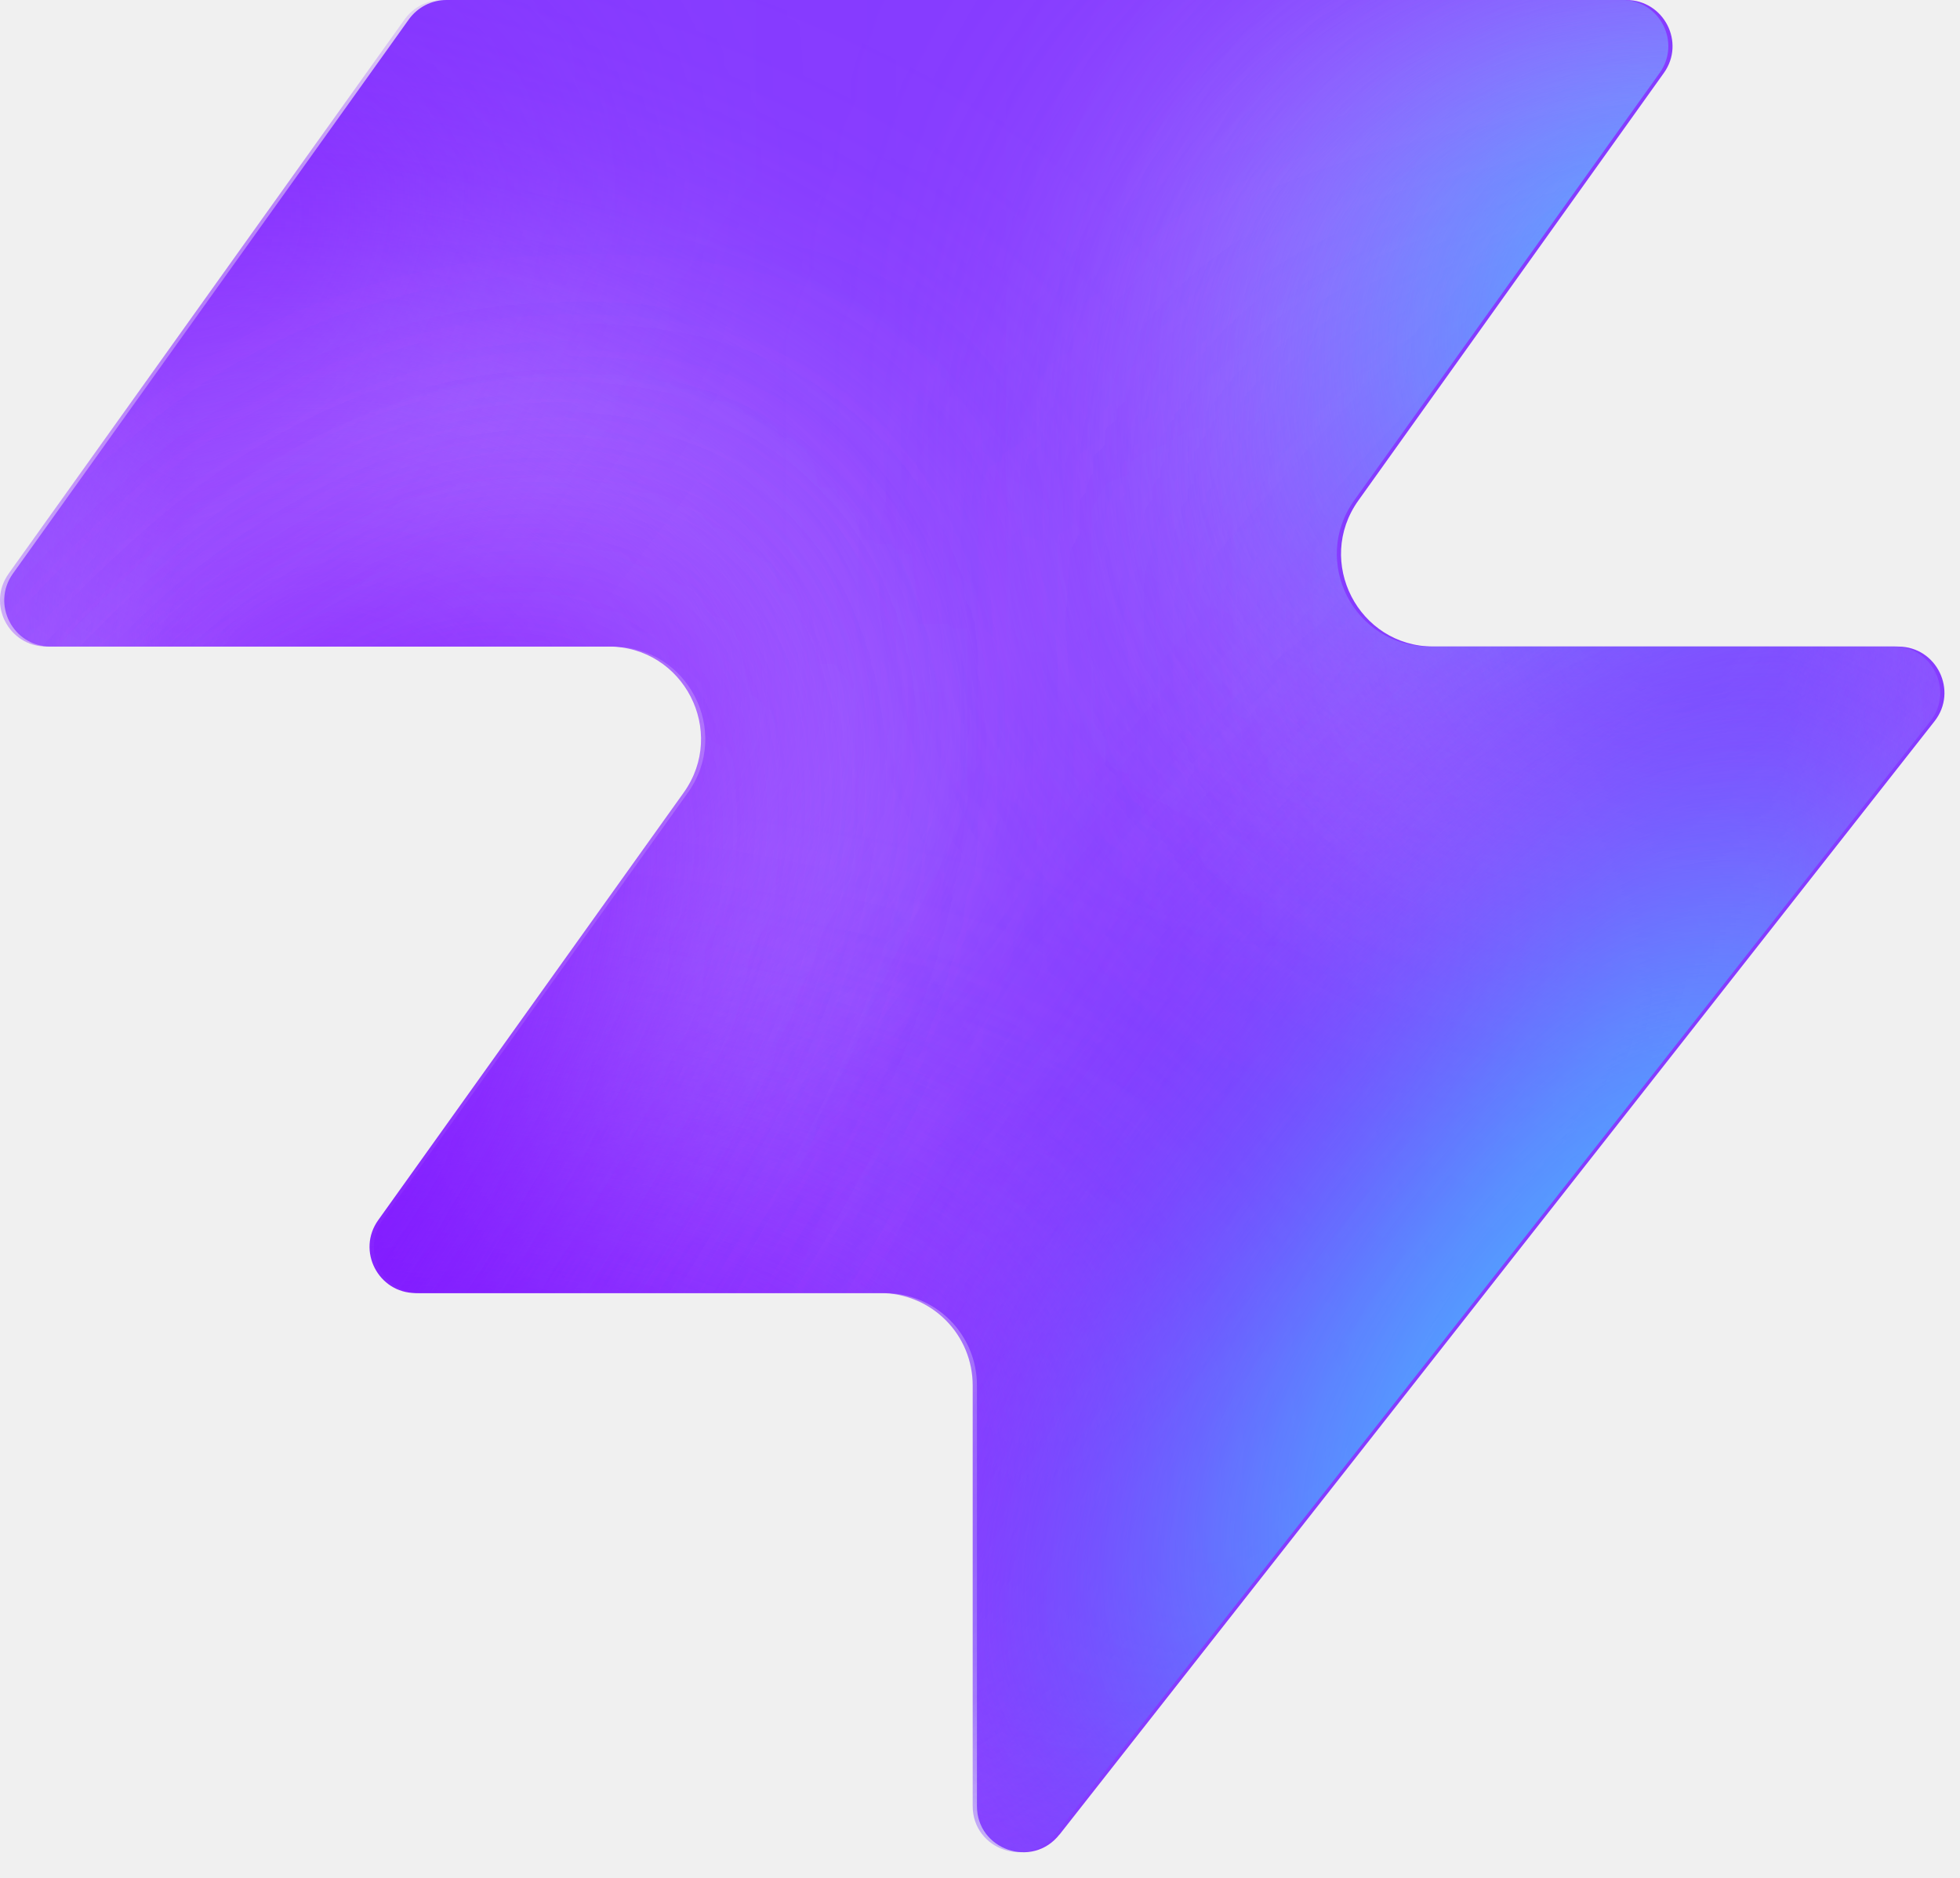
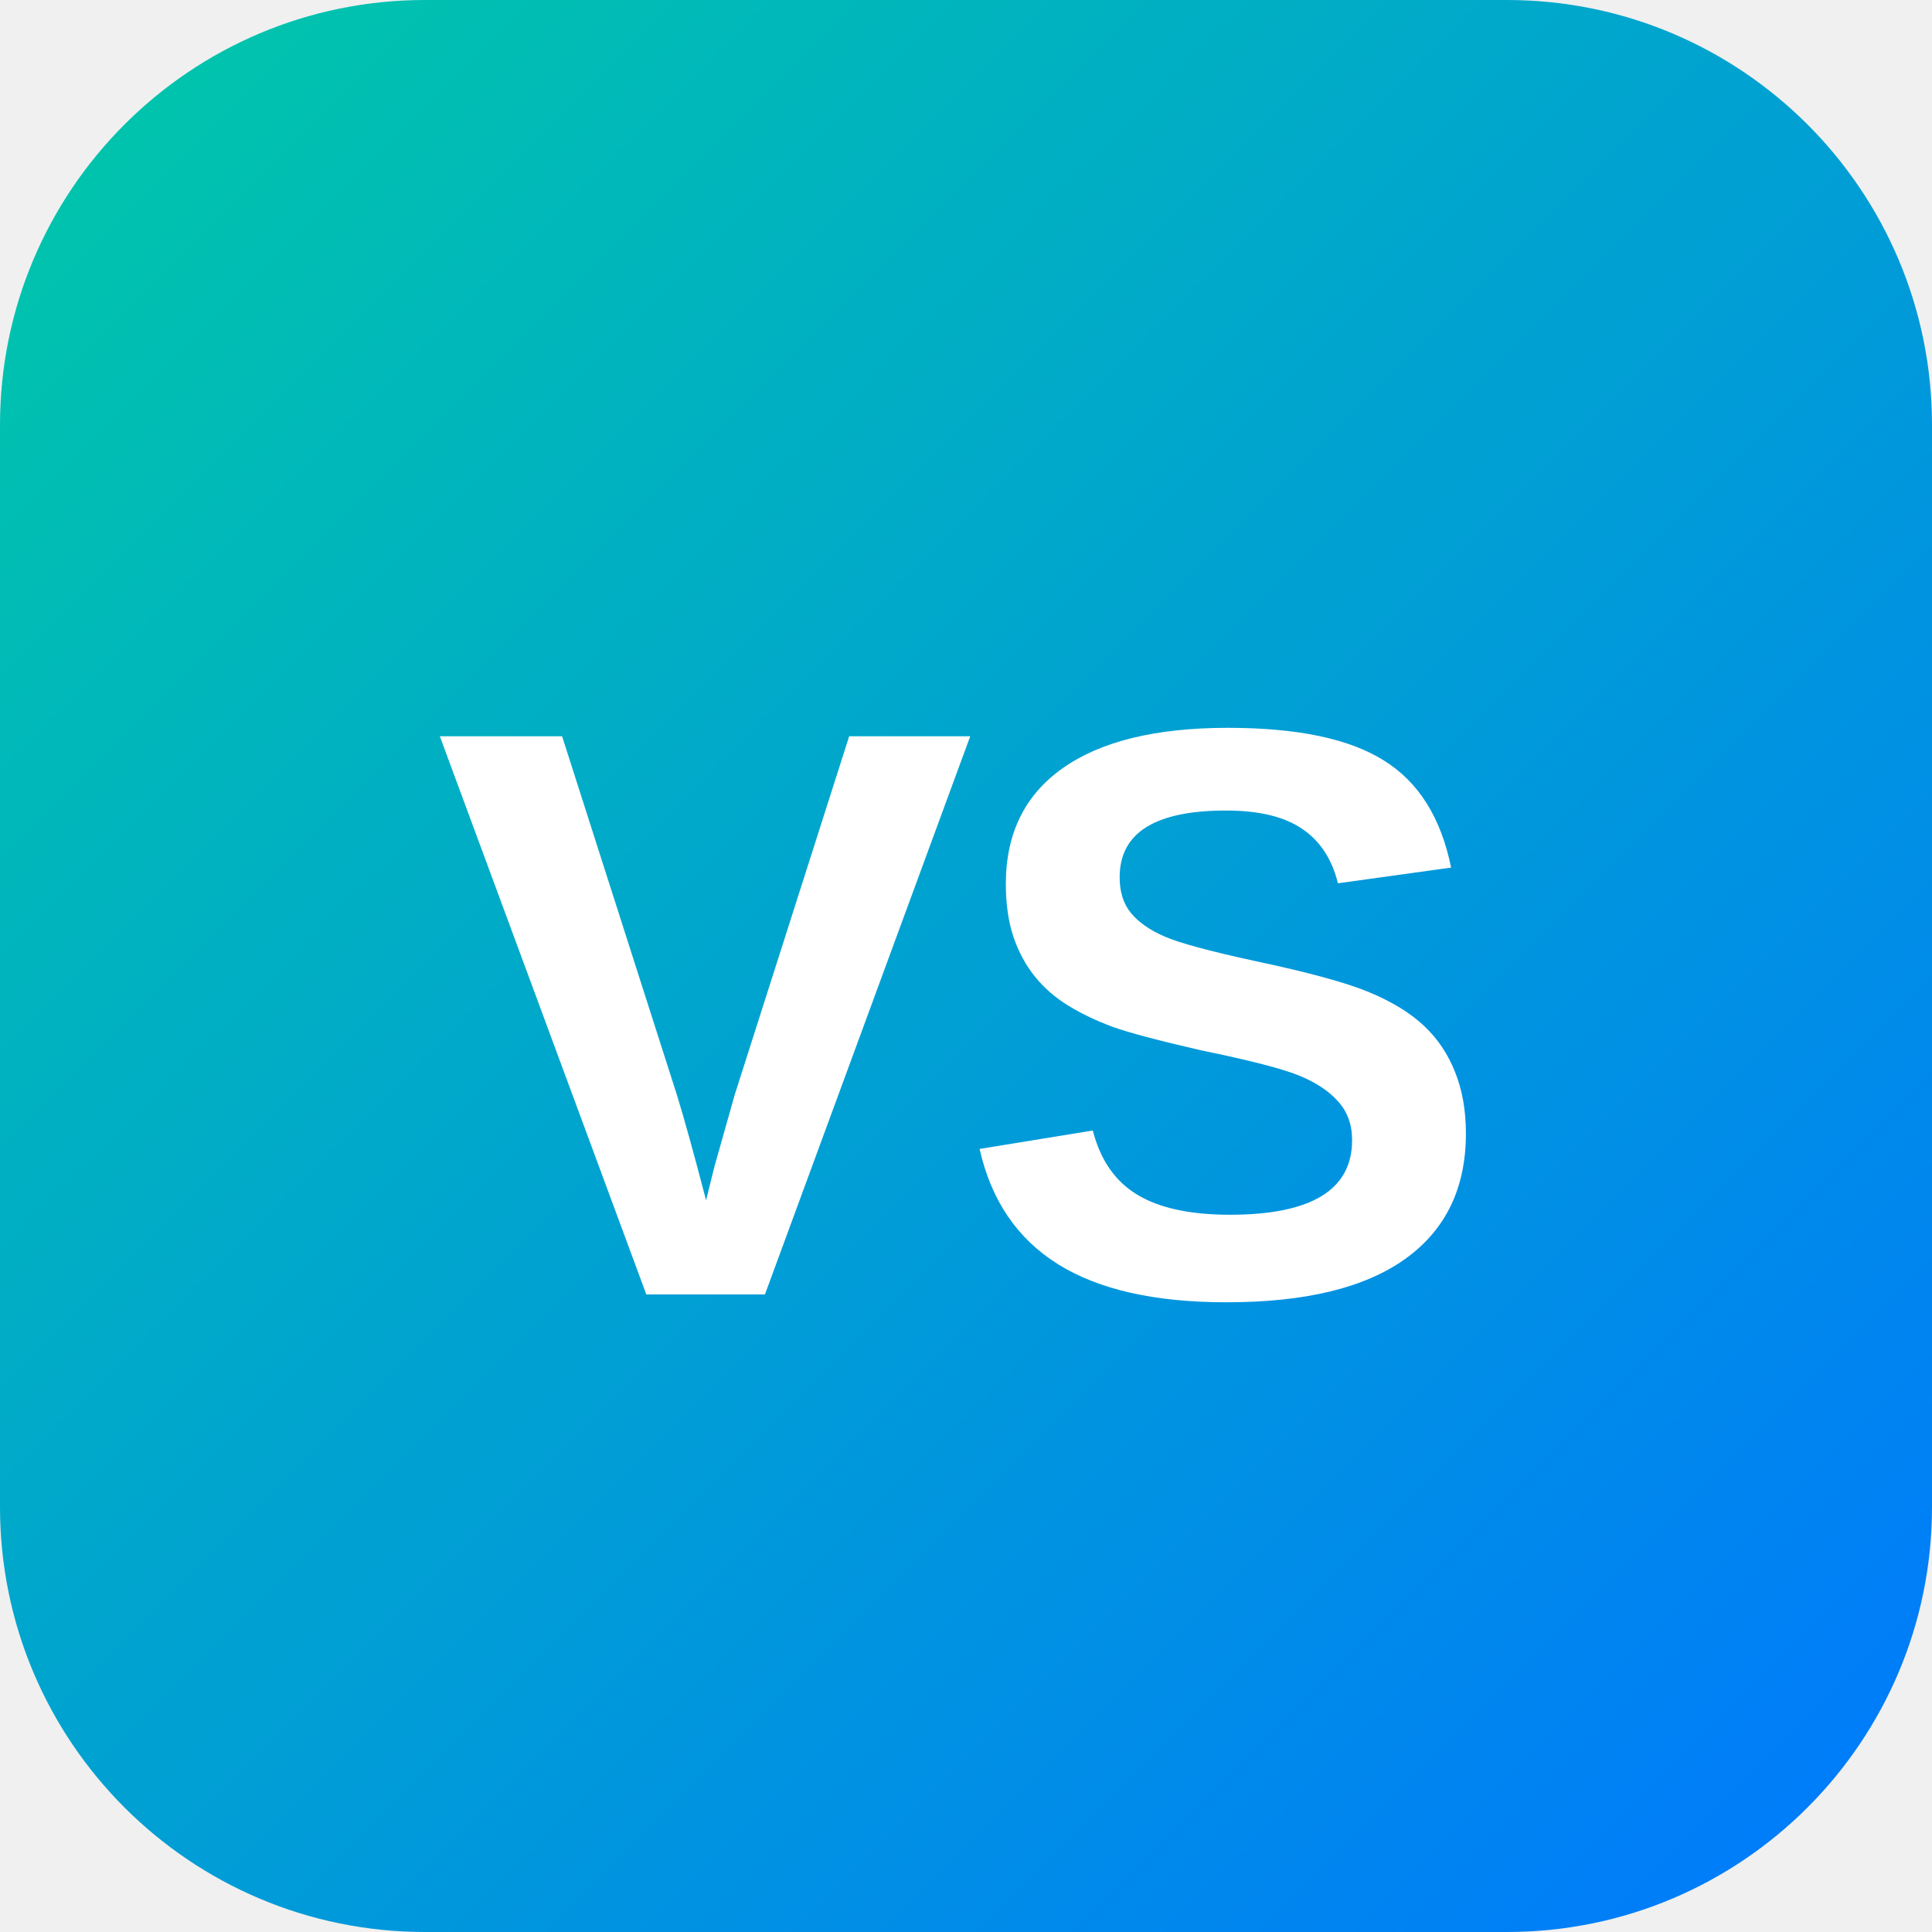
- <svg xmlns="http://www.w3.org/2000/svg" width="48" height="46" fill="none" viewBox="0 0 48 46">
-   <path fill="#863bff" d="M25.946 44.938c-.664.845-2.021.375-2.021-.698V33.937a2.26 2.26 0 0 0-2.262-2.262H10.287c-.92 0-1.456-1.04-.92-1.788l7.48-10.471c1.07-1.497 0-3.578-1.842-3.578H1.237c-.92 0-1.456-1.04-.92-1.788L10.013.474c.214-.297.556-.474.92-.474h28.894c.92 0 1.456 1.04.92 1.788l-7.48 10.471c-1.07 1.498 0 3.579 1.842 3.579h11.377c.943 0 1.473 1.088.89 1.83L25.947 44.94z" style="fill:#863bff;fill:color(display-p3 .525 .23 1);fill-opacity:1" />
-   <mask id="a" width="48" height="46" x="0" y="0" maskUnits="userSpaceOnUse" style="mask-type:alpha">
-     <path fill="#000" d="M25.842 44.938c-.664.844-2.021.375-2.021-.698V33.937a2.26 2.26 0 0 0-2.262-2.262H10.183c-.92 0-1.456-1.04-.92-1.788l7.48-10.471c1.07-1.498 0-3.579-1.842-3.579H1.133c-.92 0-1.456-1.04-.92-1.787L9.91.473c.214-.297.556-.474.92-.474h28.894c.92 0 1.456 1.04.92 1.788l-7.48 10.471c-1.07 1.498 0 3.578 1.842 3.578h11.377c.943 0 1.473 1.088.89 1.832L25.843 44.94z" style="fill:#000;fill-opacity:1" />
-   </mask>
-   <g mask="url(#a)">
-     <g filter="url(#b)">
-       <ellipse cx="5.508" cy="14.704" fill="#ede6ff" rx="5.508" ry="14.704" style="fill:#ede6ff;fill:color(display-p3 .927 .903 1);fill-opacity:1" transform="matrix(.00324 1 1 -.00324 -4.47 31.516)" />
-     </g>
-     <g filter="url(#c)">
-       <ellipse cx="10.399" cy="29.851" fill="#ede6ff" rx="10.399" ry="29.851" style="fill:#ede6ff;fill:color(display-p3 .927 .903 1);fill-opacity:1" transform="matrix(.00324 1 1 -.00324 -39.328 7.883)" />
-     </g>
-     <g filter="url(#d)">
-       <ellipse cx="5.508" cy="30.487" fill="#7e14ff" rx="5.508" ry="30.487" style="fill:#7e14ff;fill:color(display-p3 .492 .077 1);fill-opacity:1" transform="rotate(89.814 -25.913 -14.639)scale(1 -1)" />
-     </g>
-     <g filter="url(#e)">
-       <ellipse cx="5.508" cy="30.599" fill="#7e14ff" rx="5.508" ry="30.599" style="fill:#7e14ff;fill:color(display-p3 .492 .077 1);fill-opacity:1" transform="rotate(89.814 -32.644 -3.334)scale(1 -1)" />
-     </g>
-     <g filter="url(#f)">
-       <ellipse cx="5.508" cy="30.599" fill="#7e14ff" rx="5.508" ry="30.599" style="fill:#7e14ff;fill:color(display-p3 .492 .077 1);fill-opacity:1" transform="matrix(.00324 1 1 -.00324 -34.34 30.47)" />
-     </g>
-     <g filter="url(#g)">
-       <ellipse cx="14.072" cy="22.078" fill="#ede6ff" rx="14.072" ry="22.078" style="fill:#ede6ff;fill:color(display-p3 .927 .903 1);fill-opacity:1" transform="rotate(93.35 24.506 48.493)scale(-1 1)" />
-     </g>
-     <g filter="url(#h)">
-       <ellipse cx="3.47" cy="21.501" fill="#7e14ff" rx="3.47" ry="21.501" style="fill:#7e14ff;fill:color(display-p3 .492 .077 1);fill-opacity:1" transform="rotate(89.009 28.708 47.59)scale(-1 1)" />
-     </g>
-     <g filter="url(#i)">
-       <ellipse cx="3.47" cy="21.501" fill="#7e14ff" rx="3.47" ry="21.501" style="fill:#7e14ff;fill:color(display-p3 .492 .077 1);fill-opacity:1" transform="rotate(89.009 28.708 47.59)scale(-1 1)" />
-     </g>
-     <g filter="url(#j)">
-       <ellipse cx=".387" cy="8.972" fill="#7e14ff" rx="4.407" ry="29.108" style="fill:#7e14ff;fill:color(display-p3 .492 .077 1);fill-opacity:1" transform="rotate(39.51 .387 8.972)" />
-     </g>
-     <g filter="url(#k)">
-       <ellipse cx="47.523" cy="-6.092" fill="#7e14ff" rx="4.407" ry="29.108" style="fill:#7e14ff;fill:color(display-p3 .492 .077 1);fill-opacity:1" transform="rotate(37.892 47.523 -6.092)" />
-     </g>
-     <g filter="url(#l)">
-       <ellipse cx="41.412" cy="6.333" fill="#47bfff" rx="5.971" ry="9.665" style="fill:#47bfff;fill:color(display-p3 .28 .748 1);fill-opacity:1" transform="rotate(37.892 41.412 6.333)" />
-     </g>
-     <g filter="url(#m)">
-       <ellipse cx="-1.879" cy="38.332" fill="#7e14ff" rx="4.407" ry="29.108" style="fill:#7e14ff;fill:color(display-p3 .492 .077 1);fill-opacity:1" transform="rotate(37.892 -1.88 38.332)" />
-     </g>
-     <g filter="url(#n)">
-       <ellipse cx="-1.879" cy="38.332" fill="#7e14ff" rx="4.407" ry="29.108" style="fill:#7e14ff;fill:color(display-p3 .492 .077 1);fill-opacity:1" transform="rotate(37.892 -1.88 38.332)" />
-     </g>
-     <g filter="url(#o)">
-       <ellipse cx="35.651" cy="29.907" fill="#7e14ff" rx="4.407" ry="29.108" style="fill:#7e14ff;fill:color(display-p3 .492 .077 1);fill-opacity:1" transform="rotate(37.892 35.651 29.907)" />
-     </g>
-     <g filter="url(#p)">
-       <ellipse cx="38.418" cy="32.4" fill="#47bfff" rx="5.971" ry="15.297" style="fill:#47bfff;fill:color(display-p3 .28 .748 1);fill-opacity:1" transform="rotate(37.892 38.418 32.4)" />
-     </g>
-   </g>
+ <svg xmlns="http://www.w3.org/2000/svg" viewBox="0 0 100 100">
  <defs>
-     <filter id="b" width="60.045" height="41.654" x="-19.77" y="16.149" color-interpolation-filters="sRGB" filterUnits="userSpaceOnUse">
-       <feFlood flood-opacity="0" result="BackgroundImageFix" />
-       <feBlend in="SourceGraphic" in2="BackgroundImageFix" result="shape" />
-       <feGaussianBlur result="effect1_foregroundBlur_2002_17158" stdDeviation="7.659" />
-     </filter>
-     <filter id="c" width="90.34" height="51.437" x="-54.613" y="-7.533" color-interpolation-filters="sRGB" filterUnits="userSpaceOnUse">
-       <feFlood flood-opacity="0" result="BackgroundImageFix" />
-       <feBlend in="SourceGraphic" in2="BackgroundImageFix" result="shape" />
-       <feGaussianBlur result="effect1_foregroundBlur_2002_17158" stdDeviation="7.659" />
-     </filter>
-     <filter id="d" width="79.355" height="29.4" x="-49.64" y="2.03" color-interpolation-filters="sRGB" filterUnits="userSpaceOnUse">
-       <feFlood flood-opacity="0" result="BackgroundImageFix" />
-       <feBlend in="SourceGraphic" in2="BackgroundImageFix" result="shape" />
-       <feGaussianBlur result="effect1_foregroundBlur_2002_17158" stdDeviation="4.596" />
-     </filter>
-     <filter id="e" width="79.579" height="29.4" x="-45.045" y="20.029" color-interpolation-filters="sRGB" filterUnits="userSpaceOnUse">
-       <feFlood flood-opacity="0" result="BackgroundImageFix" />
-       <feBlend in="SourceGraphic" in2="BackgroundImageFix" result="shape" />
-       <feGaussianBlur result="effect1_foregroundBlur_2002_17158" stdDeviation="4.596" />
-     </filter>
-     <filter id="f" width="79.579" height="29.4" x="-43.513" y="21.178" color-interpolation-filters="sRGB" filterUnits="userSpaceOnUse">
-       <feFlood flood-opacity="0" result="BackgroundImageFix" />
-       <feBlend in="SourceGraphic" in2="BackgroundImageFix" result="shape" />
-       <feGaussianBlur result="effect1_foregroundBlur_2002_17158" stdDeviation="4.596" />
-     </filter>
-     <filter id="g" width="74.749" height="58.852" x="15.756" y="-17.901" color-interpolation-filters="sRGB" filterUnits="userSpaceOnUse">
-       <feFlood flood-opacity="0" result="BackgroundImageFix" />
-       <feBlend in="SourceGraphic" in2="BackgroundImageFix" result="shape" />
-       <feGaussianBlur result="effect1_foregroundBlur_2002_17158" stdDeviation="7.659" />
-     </filter>
-     <filter id="h" width="61.377" height="25.362" x="23.548" y="2.284" color-interpolation-filters="sRGB" filterUnits="userSpaceOnUse">
-       <feFlood flood-opacity="0" result="BackgroundImageFix" />
-       <feBlend in="SourceGraphic" in2="BackgroundImageFix" result="shape" />
-       <feGaussianBlur result="effect1_foregroundBlur_2002_17158" stdDeviation="4.596" />
-     </filter>
-     <filter id="i" width="61.377" height="25.362" x="23.548" y="2.284" color-interpolation-filters="sRGB" filterUnits="userSpaceOnUse">
-       <feFlood flood-opacity="0" result="BackgroundImageFix" />
-       <feBlend in="SourceGraphic" in2="BackgroundImageFix" result="shape" />
-       <feGaussianBlur result="effect1_foregroundBlur_2002_17158" stdDeviation="4.596" />
-     </filter>
-     <filter id="j" width="56.045" height="63.649" x="-27.636" y="-22.853" color-interpolation-filters="sRGB" filterUnits="userSpaceOnUse">
-       <feFlood flood-opacity="0" result="BackgroundImageFix" />
-       <feBlend in="SourceGraphic" in2="BackgroundImageFix" result="shape" />
-       <feGaussianBlur result="effect1_foregroundBlur_2002_17158" stdDeviation="4.596" />
-     </filter>
-     <filter id="k" width="54.814" height="64.646" x="20.116" y="-38.415" color-interpolation-filters="sRGB" filterUnits="userSpaceOnUse">
-       <feFlood flood-opacity="0" result="BackgroundImageFix" />
-       <feBlend in="SourceGraphic" in2="BackgroundImageFix" result="shape" />
-       <feGaussianBlur result="effect1_foregroundBlur_2002_17158" stdDeviation="4.596" />
-     </filter>
-     <filter id="l" width="33.541" height="35.313" x="24.641" y="-11.323" color-interpolation-filters="sRGB" filterUnits="userSpaceOnUse">
-       <feFlood flood-opacity="0" result="BackgroundImageFix" />
-       <feBlend in="SourceGraphic" in2="BackgroundImageFix" result="shape" />
-       <feGaussianBlur result="effect1_foregroundBlur_2002_17158" stdDeviation="4.596" />
-     </filter>
-     <filter id="m" width="54.814" height="64.646" x="-29.286" y="6.009" color-interpolation-filters="sRGB" filterUnits="userSpaceOnUse">
-       <feFlood flood-opacity="0" result="BackgroundImageFix" />
-       <feBlend in="SourceGraphic" in2="BackgroundImageFix" result="shape" />
-       <feGaussianBlur result="effect1_foregroundBlur_2002_17158" stdDeviation="4.596" />
-     </filter>
-     <filter id="n" width="54.814" height="64.646" x="-29.286" y="6.009" color-interpolation-filters="sRGB" filterUnits="userSpaceOnUse">
-       <feFlood flood-opacity="0" result="BackgroundImageFix" />
-       <feBlend in="SourceGraphic" in2="BackgroundImageFix" result="shape" />
-       <feGaussianBlur result="effect1_foregroundBlur_2002_17158" stdDeviation="4.596" />
-     </filter>
-     <filter id="o" width="54.814" height="64.646" x="8.244" y="-2.416" color-interpolation-filters="sRGB" filterUnits="userSpaceOnUse">
-       <feFlood flood-opacity="0" result="BackgroundImageFix" />
-       <feBlend in="SourceGraphic" in2="BackgroundImageFix" result="shape" />
-       <feGaussianBlur result="effect1_foregroundBlur_2002_17158" stdDeviation="4.596" />
-     </filter>
-     <filter id="p" width="39.409" height="43.623" x="18.713" y="10.588" color-interpolation-filters="sRGB" filterUnits="userSpaceOnUse">
-       <feFlood flood-opacity="0" result="BackgroundImageFix" />
-       <feBlend in="SourceGraphic" in2="BackgroundImageFix" result="shape" />
-       <feGaussianBlur result="effect1_foregroundBlur_2002_17158" stdDeviation="4.596" />
-     </filter>
+     <linearGradient id="grad" x1="0%" y1="0%" x2="100%" y2="100%">
+       <stop offset="0%" style="stop-color:#00c9a7;stop-opacity:1" />
+       <stop offset="100%" style="stop-color:#0077ff;stop-opacity:1" />
+     </linearGradient>
  </defs>
+   <rect width="100" height="100" rx="22" fill="url(#grad)" />
+   <text x="50" y="67" font-family="Arial, sans-serif" font-size="42" font-weight="800" fill="white" text-anchor="middle" letter-spacing="-1">VS</text>
</svg>
